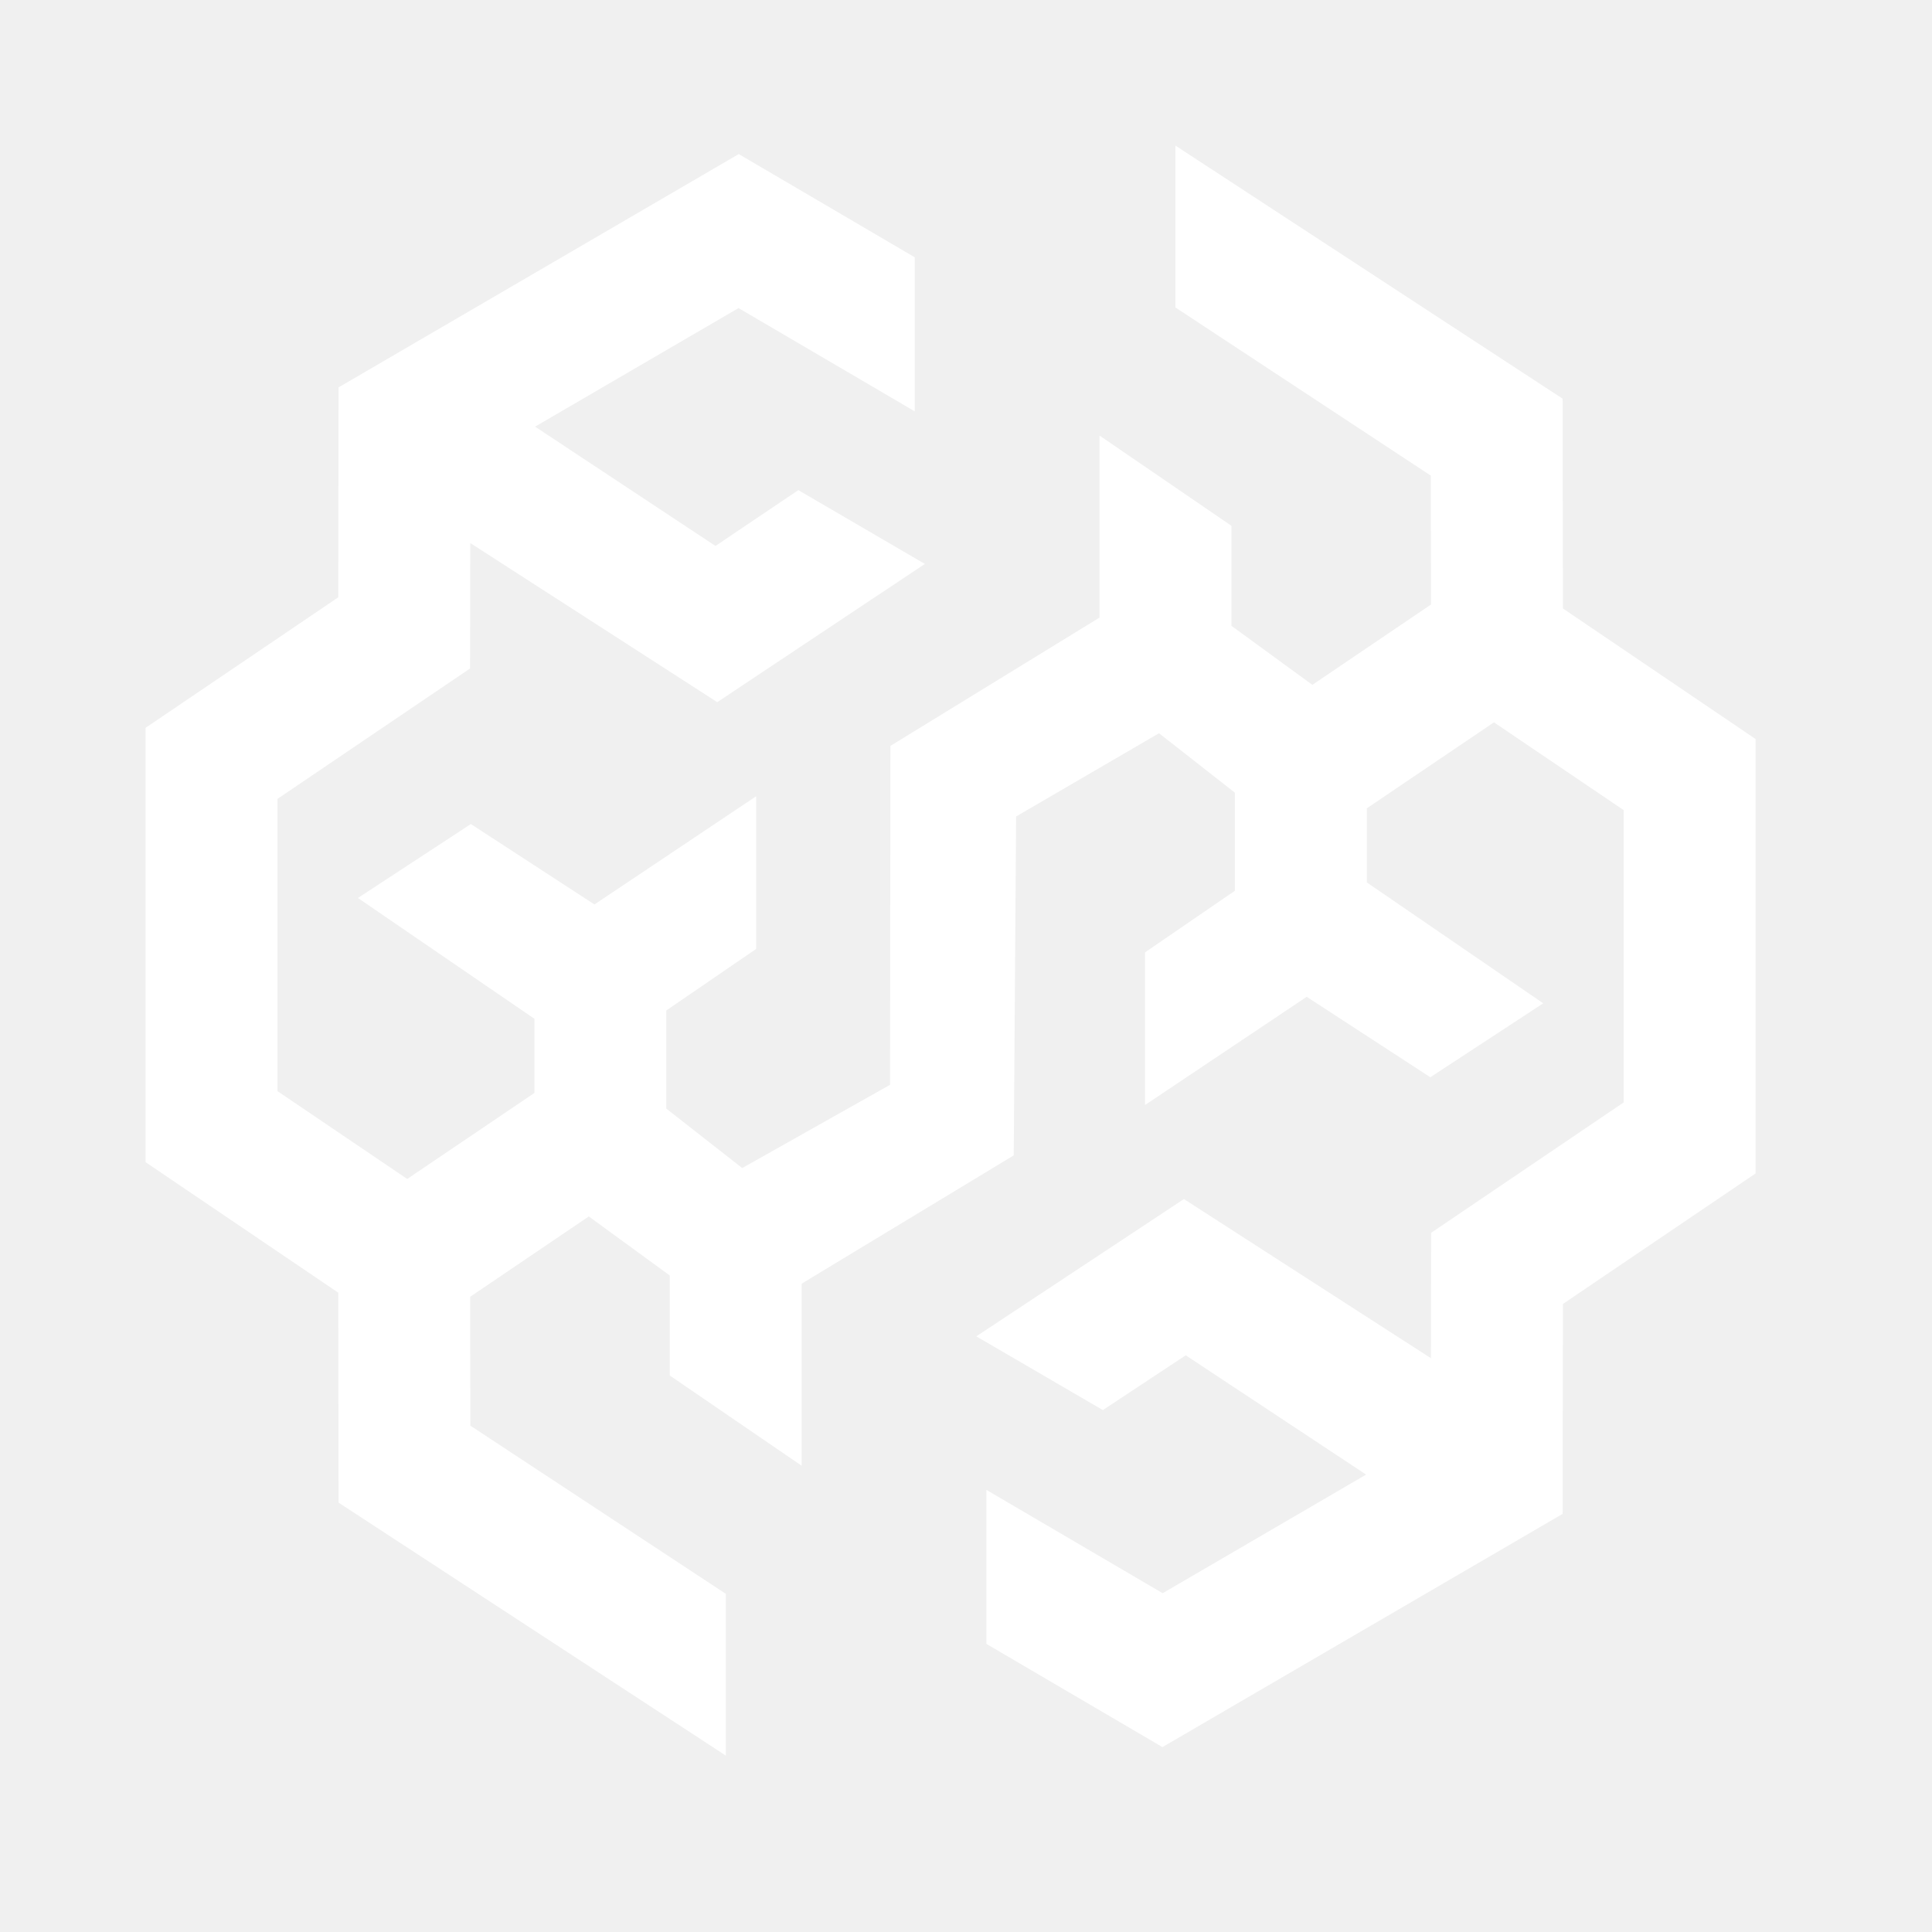
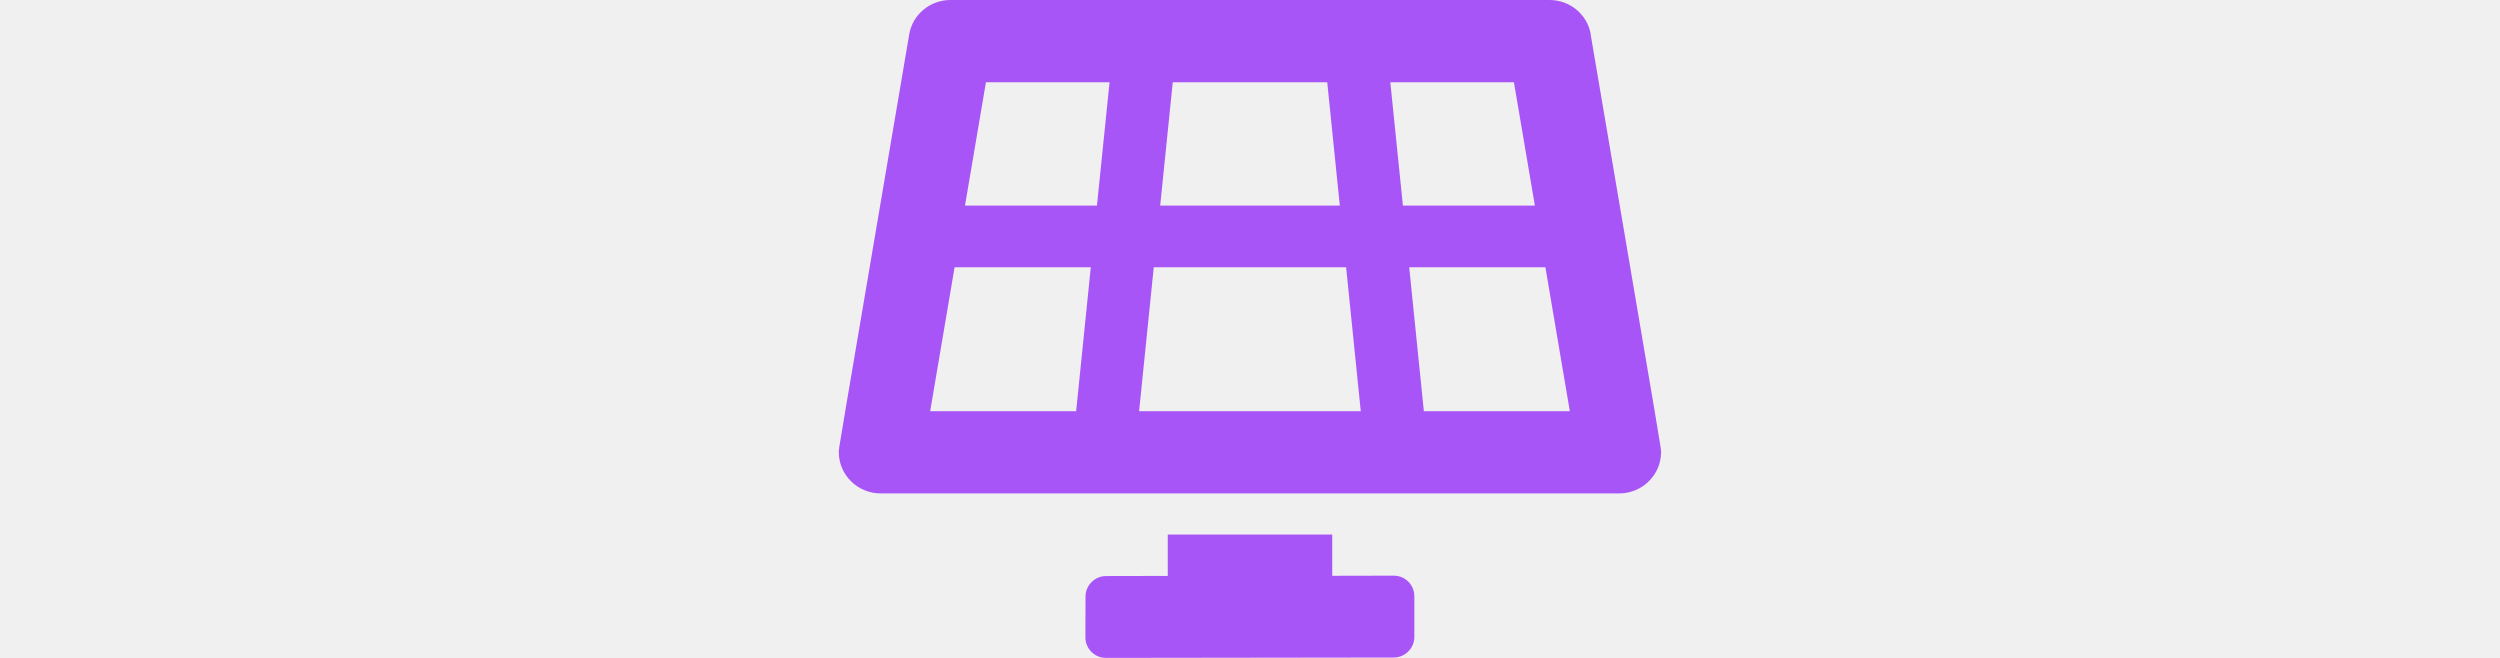
- <svg xmlns="http://www.w3.org/2000/svg" width="48" height="48" viewBox="0 0 48 48">
-   <polygon fill="#FFFFFF" points="38.831 15.118 38.823 9.905 29.203 3.617 29.203 7.639 35.548 11.817 35.553 15.019 32.605 17.015 30.594 15.548 30.594 13.063 27.317 10.821 27.317 15.344 22.122 18.532 22.113 26.952 18.44 29.02 16.554 27.543 16.554 25.105 18.786 23.576 18.786 23.556 18.786 19.783 14.769 22.471 11.698 20.473 8.893 22.31 13.277 25.311 13.277 27.154 10.117 29.291 6.894 27.109 6.894 19.848 11.679 16.608 11.684 13.492 17.82 17.445 22.978 14.011 19.834 12.177 17.776 13.564 13.294 10.6 18.349 7.654 22.727 10.22 22.727 6.393 18.354 3.828 8.411 9.625 8.404 14.84 3.617 18.082 3.617 28.874 8.404 32.116 8.411 37.332 18.032 43.617 18.032 39.598 11.686 35.42 11.681 32.218 14.629 30.222 16.64 31.689 16.64 34.174 19.917 36.416 19.917 31.892 25.186 28.705 25.245 20.285 28.795 18.217 30.68 19.694 30.68 22.131 28.448 23.661 28.448 23.68 28.448 27.454 32.465 24.765 35.536 26.764 38.341 24.927 33.958 21.923 33.958 20.083 37.117 17.946 40.34 20.128 40.34 27.389 35.556 30.629 35.551 33.744 29.414 29.79 24.256 33.201 27.401 35.033 29.459 33.672 33.941 36.636 28.886 39.583 24.507 37.016 24.507 40.842 28.881 43.406 38.823 37.612 38.831 32.396 43.617 29.154 43.617 18.361" />
+ <svg xmlns="http://www.w3.org/2000/svg" width="190" height="50" viewBox="0 0 640 512">
+   <path fill="#A855F7" d="M432 448l-48 .1V416h-128v32.2l-48 .1c-8.8 0-16 7.2-16 16l-.1 31.7c0 8.9 7.2 16 16 16l224-.3c8.8 0 16-7.2 16-16l0-31.7c0-8.9-7.2-16-16-16zM585.2 26.7C582.6 11.3 569 0 553.1 0H86.9C71 0 57.4 11.3 54.8 26.7-3.3 369.2 0 348.1 0 352c0 17.3 14.3 32 32.6 32h574.7c18.2 0 32.5-14.6 32.6-31.8 0-4.1 3.4 17-54.8-325.5zM259.8 64h120.3l9.8 96H250.1l9.8-96zm-75.2 256H71.1L90.1 208h106l-11.4 112zm16.3-160H98.2l16.3-96h96.2l-9.8 96zm32.8 160l11.4-112h149.7l11.4 112H233.8zm195.5-256h96.2l16.3 96H439l-9.8-96zm26.1 256l-11.4-112H549.9l19 112H455.3z" />
</svg>
